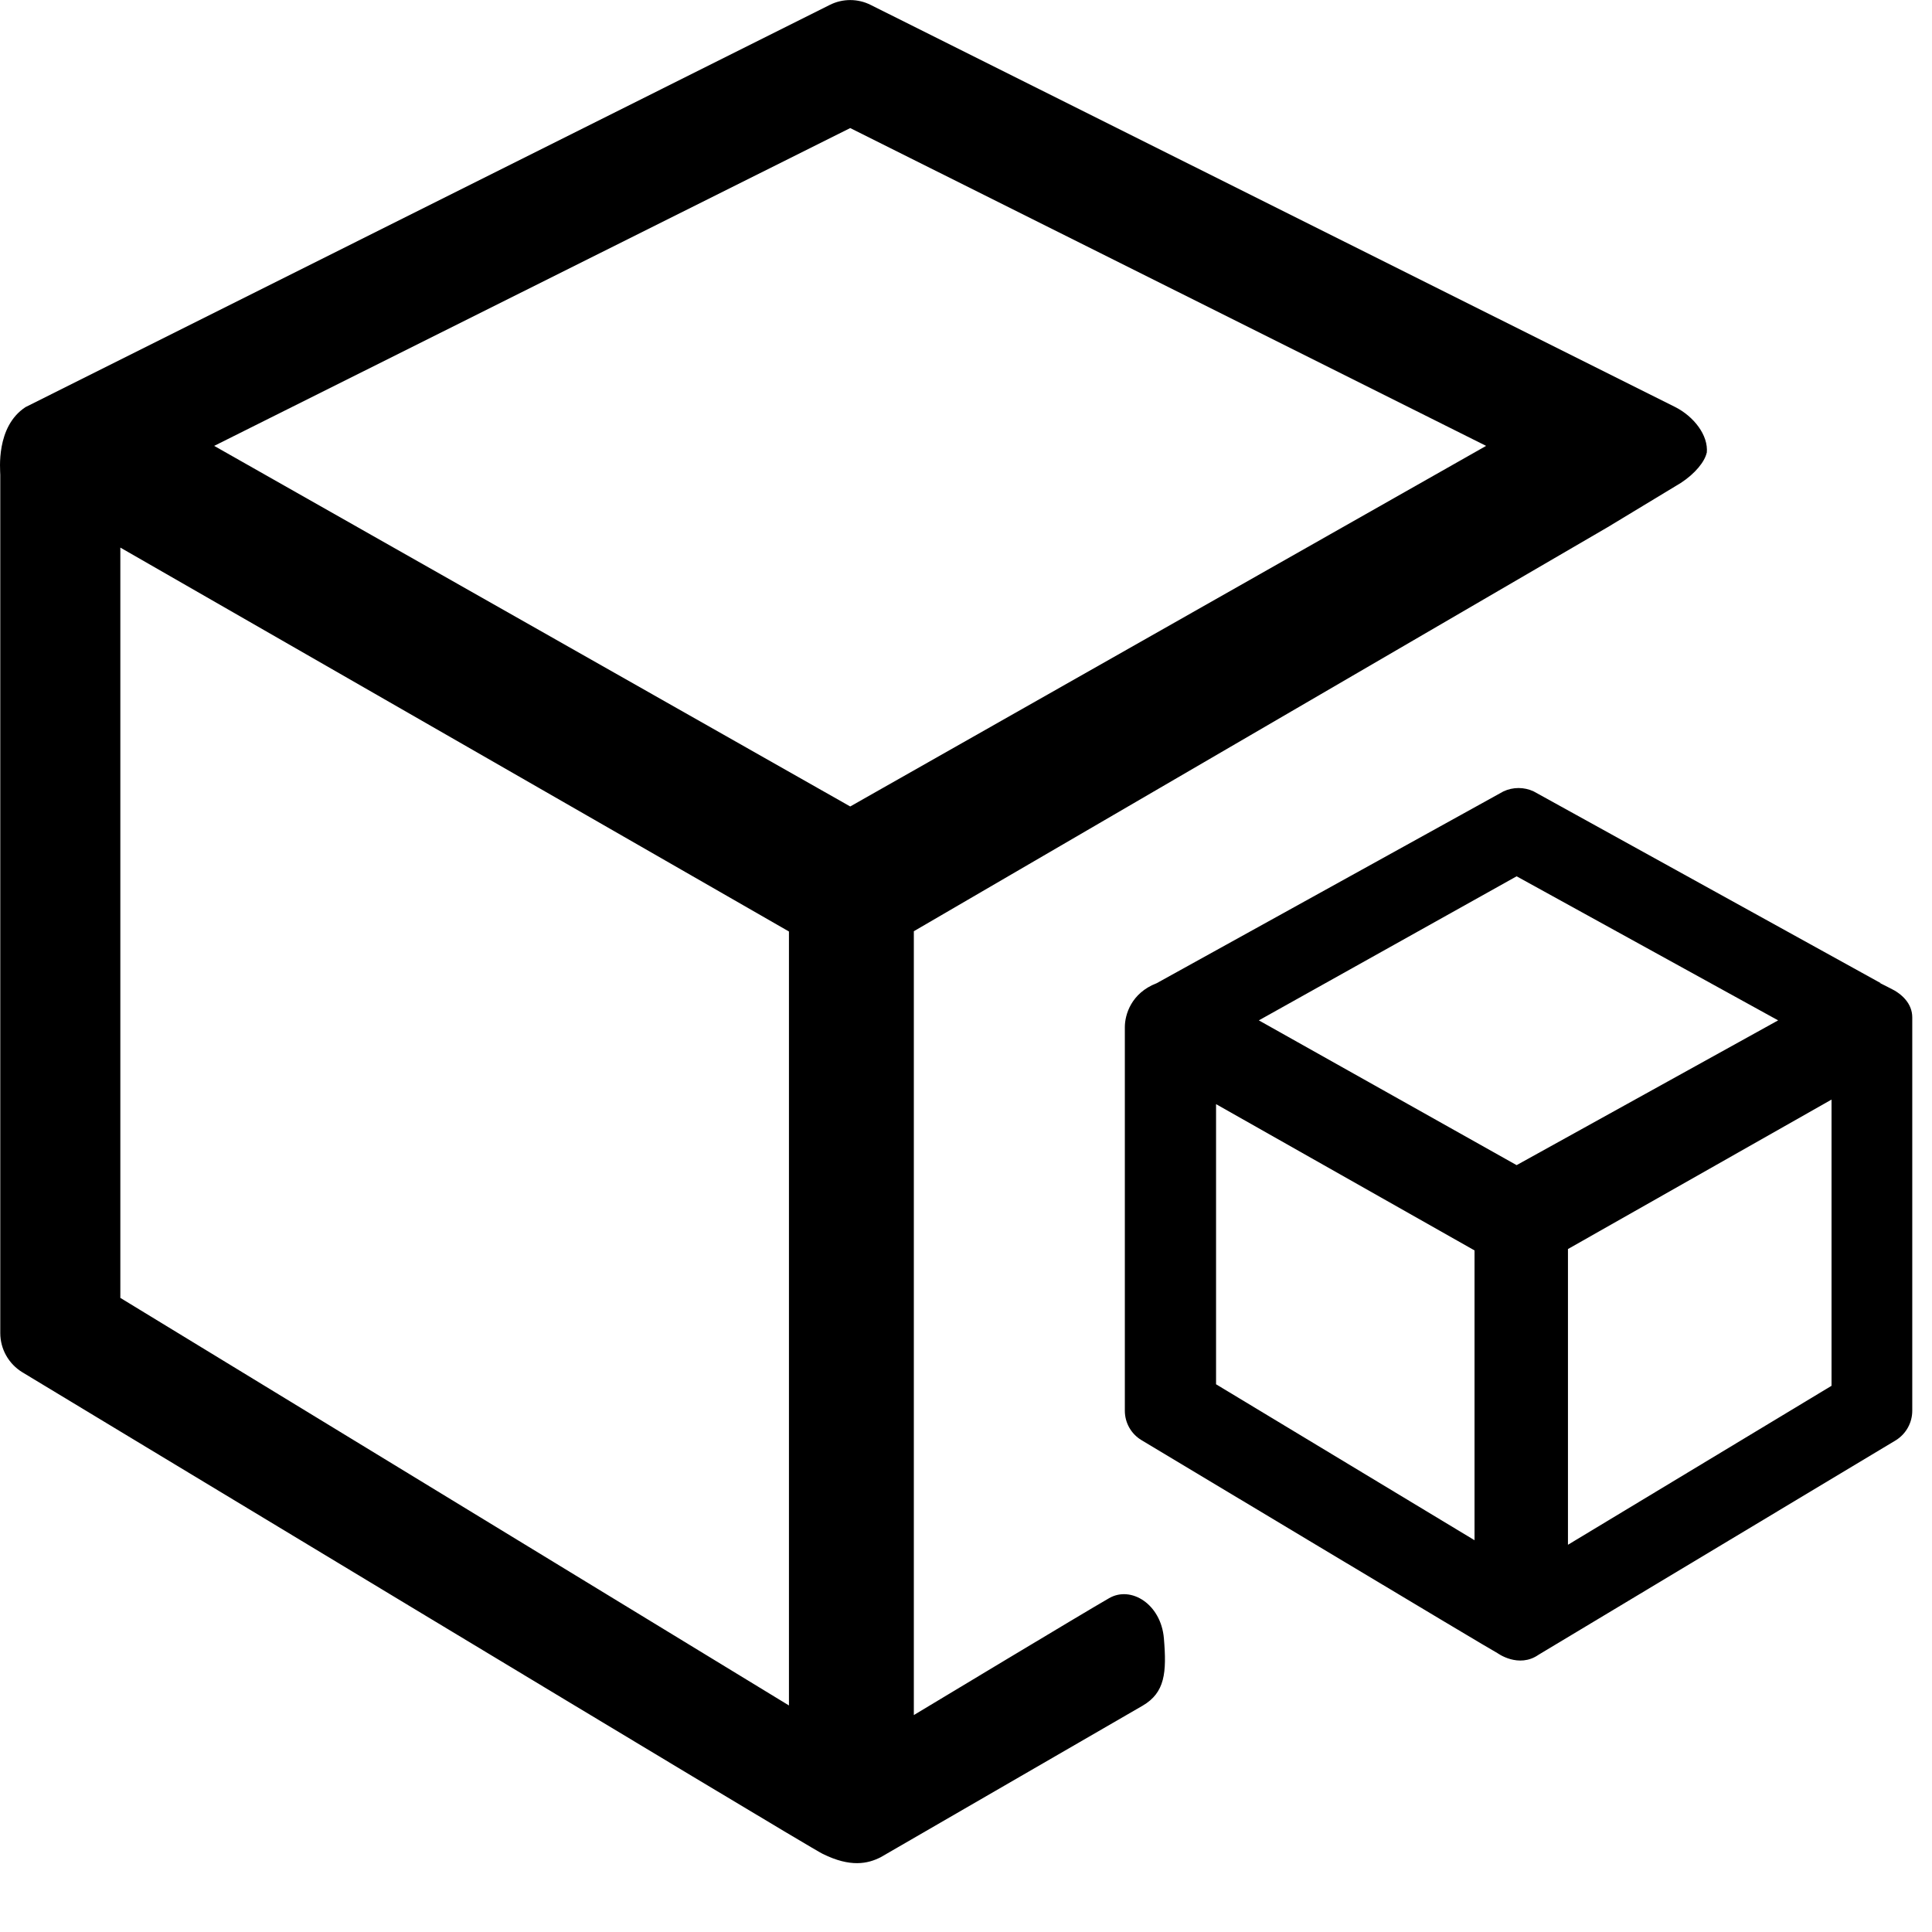
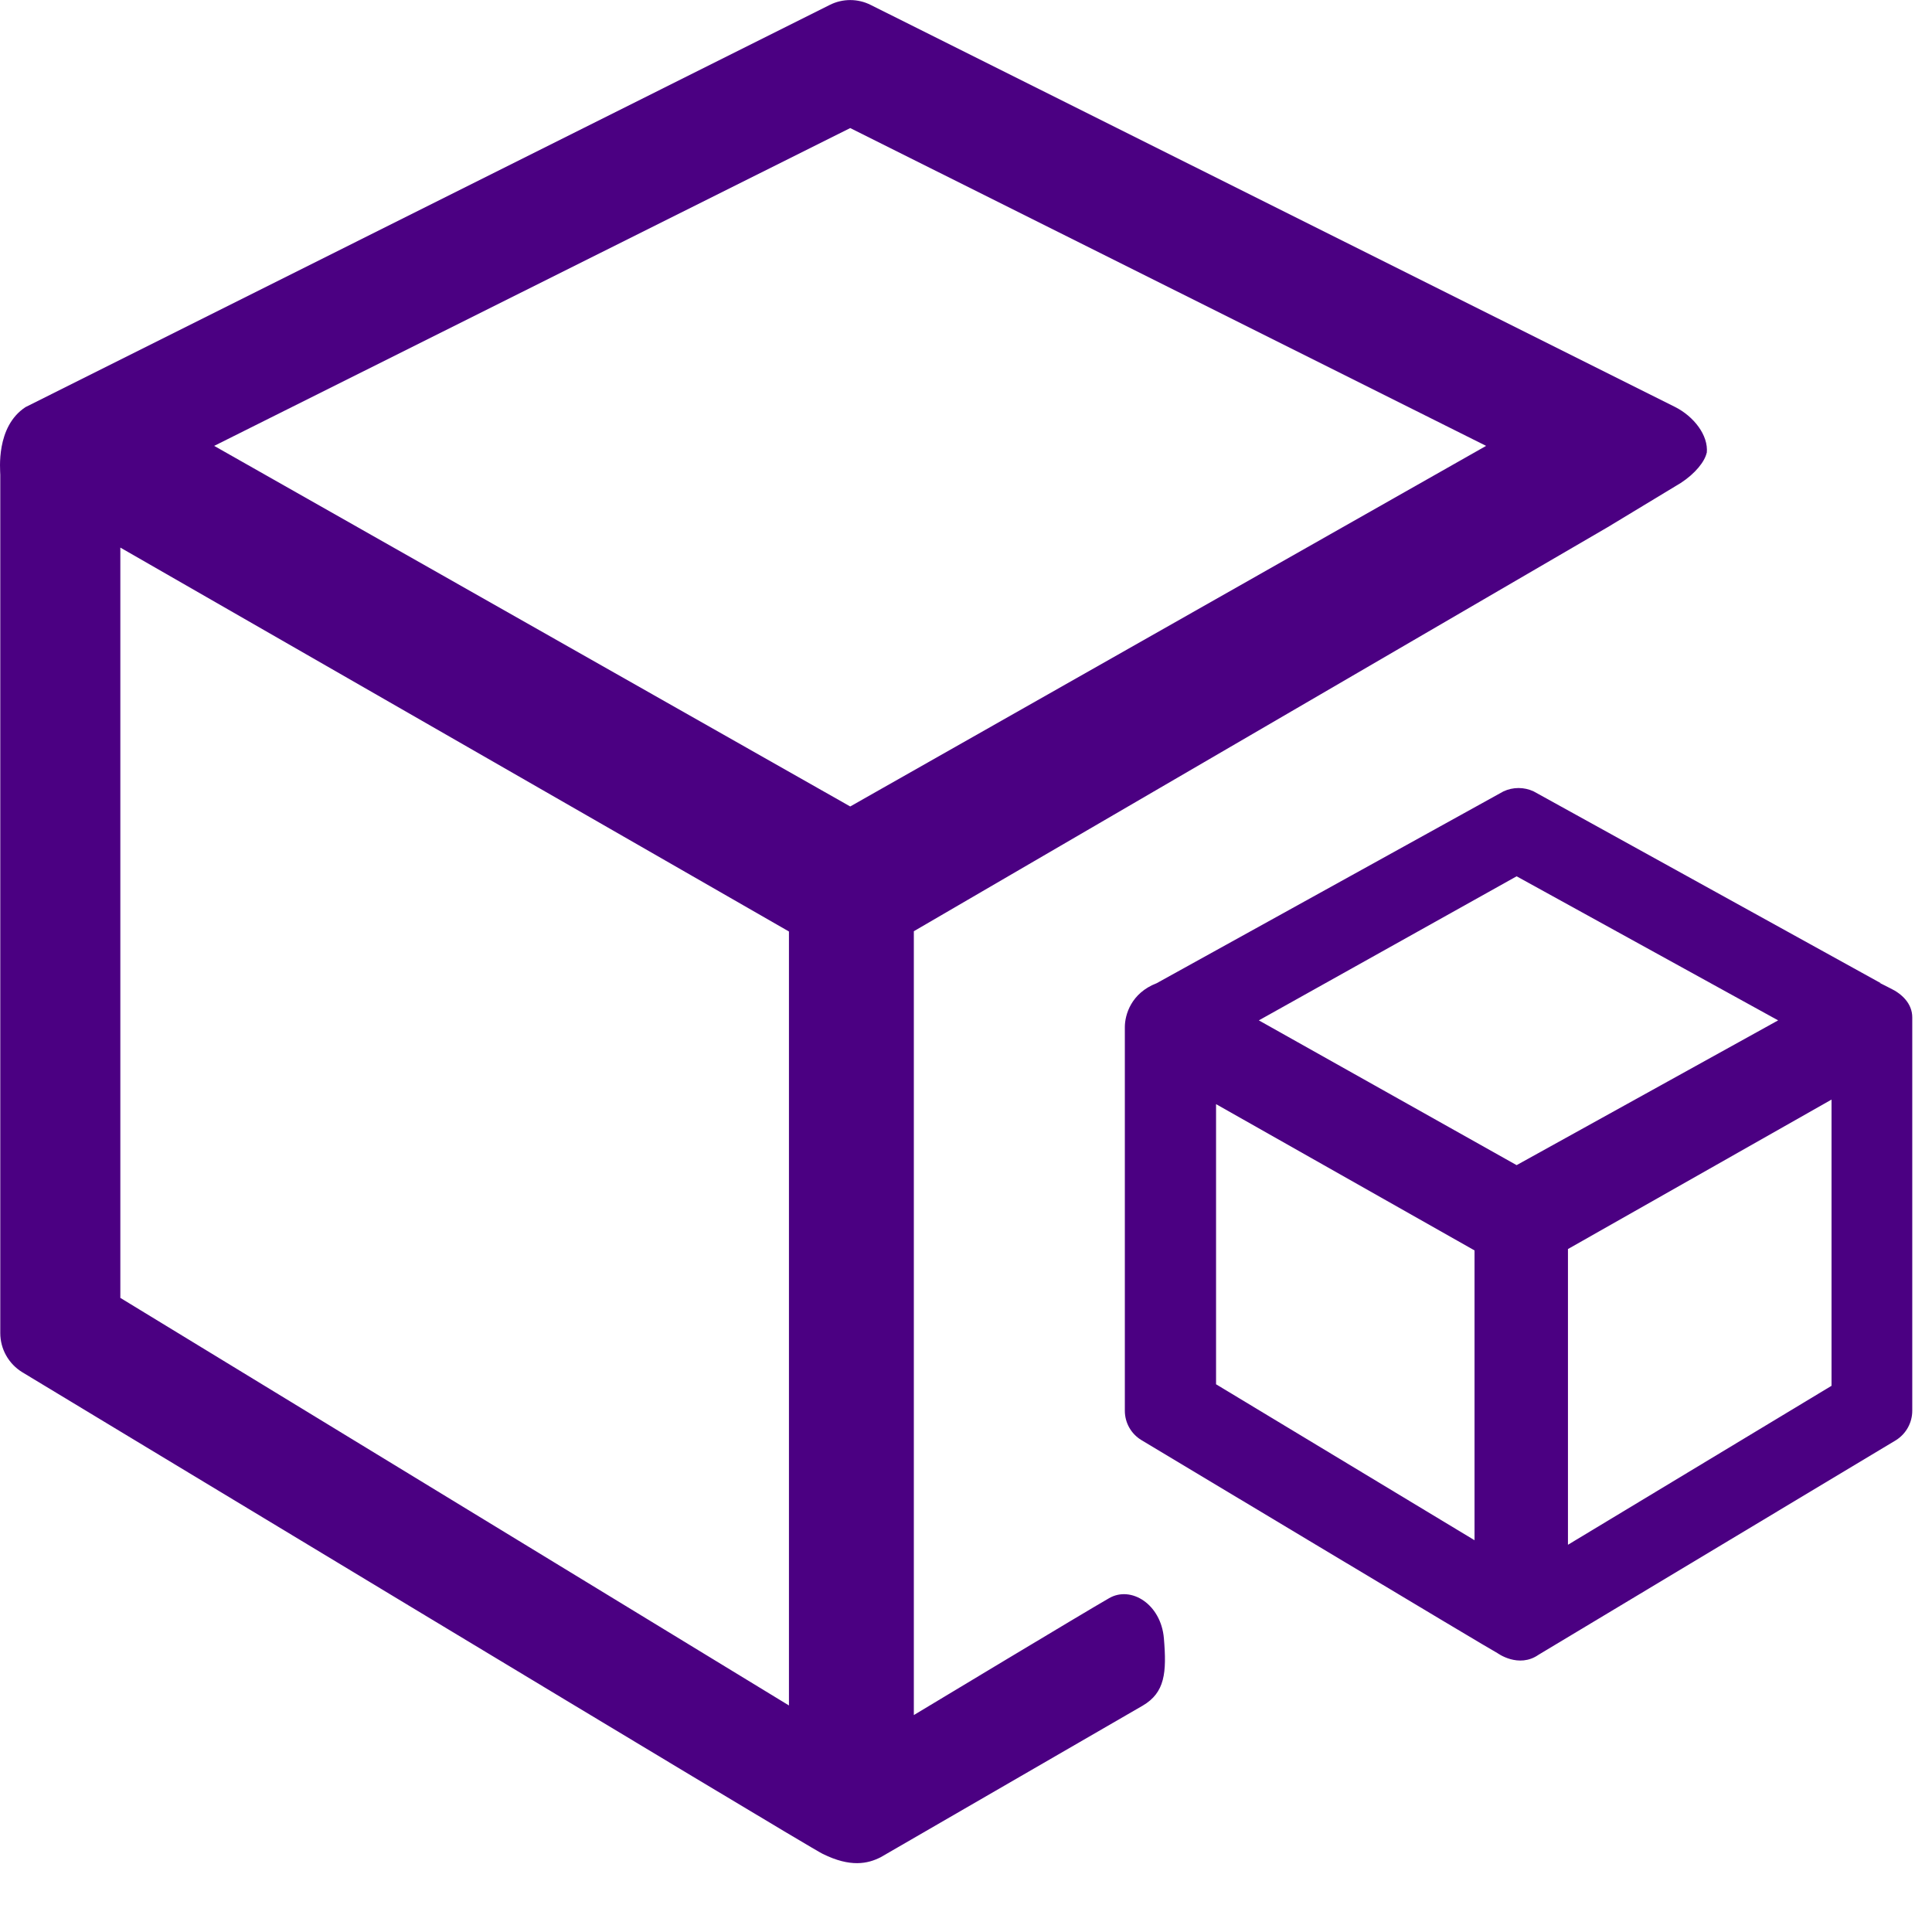
<svg xmlns="http://www.w3.org/2000/svg" viewBox="0 0 1024 1024" class="icon" version="1.1" fill="#000000">
  <g id="SVGRepo_bgCarrier" stroke-width="0" />
  <g id="SVGRepo_tracerCarrier" stroke-linecap="round" stroke-linejoin="round" />
  <g id="SVGRepo_iconCarrier">
-     <path d="M904.631 240.055c0.951-9.435-7.022-19.383-16.677-24.283L461.531 2.633a24.137 24.137 0 0 0-21.797 0L13.531 215.771c-15.872 10.386-13.385 33.426-13.385 35.84V706.56c0 8.411 4.389 16.311 11.703 20.773 0 0 417.061 252.05 424.229 255.269 14.629 7.241 23.845 5.266 30.72 1.755L605.623 904.046c11.849-6.949 12.8-17.481 11.264-35.694-1.536-18.139-17.408-28.014-29.038-21.285-11.703 6.656-103.497 61.952-103.497 61.952V493.568L852.114 279.406l38.693-23.406c7.68-4.974 12.727-11.337 13.751-15.945z m-486.4 663.918L63.781 687.909V290.231L418.158 493.714v410.185z m32.402-476.526L113.518 236.325 450.633 67.877l337.042 168.448-337.042 191.122z m554.277 335.872l-189.44 113.737c-10.606 7.387-21.797-0.878-21.797-0.878-1.024-0.219-188.635-112.859-188.635-112.859a18.139 18.139 0 0 1-8.85-15.579v-203.337c0-6.583 3.365-18.066 16.823-23.259l183.808-101.669a18.871 18.871 0 0 1 16.091 0l184.027 101.669h-1.463c0.512 0 1.243 0 1.755 0.293l4.754 2.414c5.998 2.853 11.557 8.046 11.557 15.36v208.457a18.432 18.432 0 0 1-8.631 15.653zM667.209 540.818l136.631 76.727 138.606-76.727L803.84 464.457 667.209 540.818z m163.84 277.943l139.703-84.261V582.802l-139.703 79.214v156.672z m-49.518-2.487V662.747l-136.997-77.531v148.48l136.997 82.651z" fill="#000000" />
+     <path d="M904.631 240.055c0.951-9.435-7.022-19.383-16.677-24.283L461.531 2.633a24.137 24.137 0 0 0-21.797 0L13.531 215.771c-15.872 10.386-13.385 33.426-13.385 35.84V706.56c0 8.411 4.389 16.311 11.703 20.773 0 0 417.061 252.05 424.229 255.269 14.629 7.241 23.845 5.266 30.72 1.755L605.623 904.046c11.849-6.949 12.8-17.481 11.264-35.694-1.536-18.139-17.408-28.014-29.038-21.285-11.703 6.656-103.497 61.952-103.497 61.952V493.568L852.114 279.406l38.693-23.406c7.68-4.974 12.727-11.337 13.751-15.945z m-486.4 663.918L63.781 687.909V290.231L418.158 493.714v410.185z m32.402-476.526L113.518 236.325 450.633 67.877l337.042 168.448-337.042 191.122z m554.277 335.872l-189.44 113.737c-10.606 7.387-21.797-0.878-21.797-0.878-1.024-0.219-188.635-112.859-188.635-112.859a18.139 18.139 0 0 1-8.85-15.579v-203.337c0-6.583 3.365-18.066 16.823-23.259l183.808-101.669a18.871 18.871 0 0 1 16.091 0l184.027 101.669h-1.463c0.512 0 1.243 0 1.755 0.293l4.754 2.414c5.998 2.853 11.557 8.046 11.557 15.36v208.457a18.432 18.432 0 0 1-8.631 15.653zM667.209 540.818l136.631 76.727 138.606-76.727L803.84 464.457 667.209 540.818z m163.84 277.943l139.703-84.261V582.802l-139.703 79.214v156.672z m-49.518-2.487V662.747l-136.997-77.531v148.48l136.997 82.651z" fill="indigo" />
  </g>
</svg>
